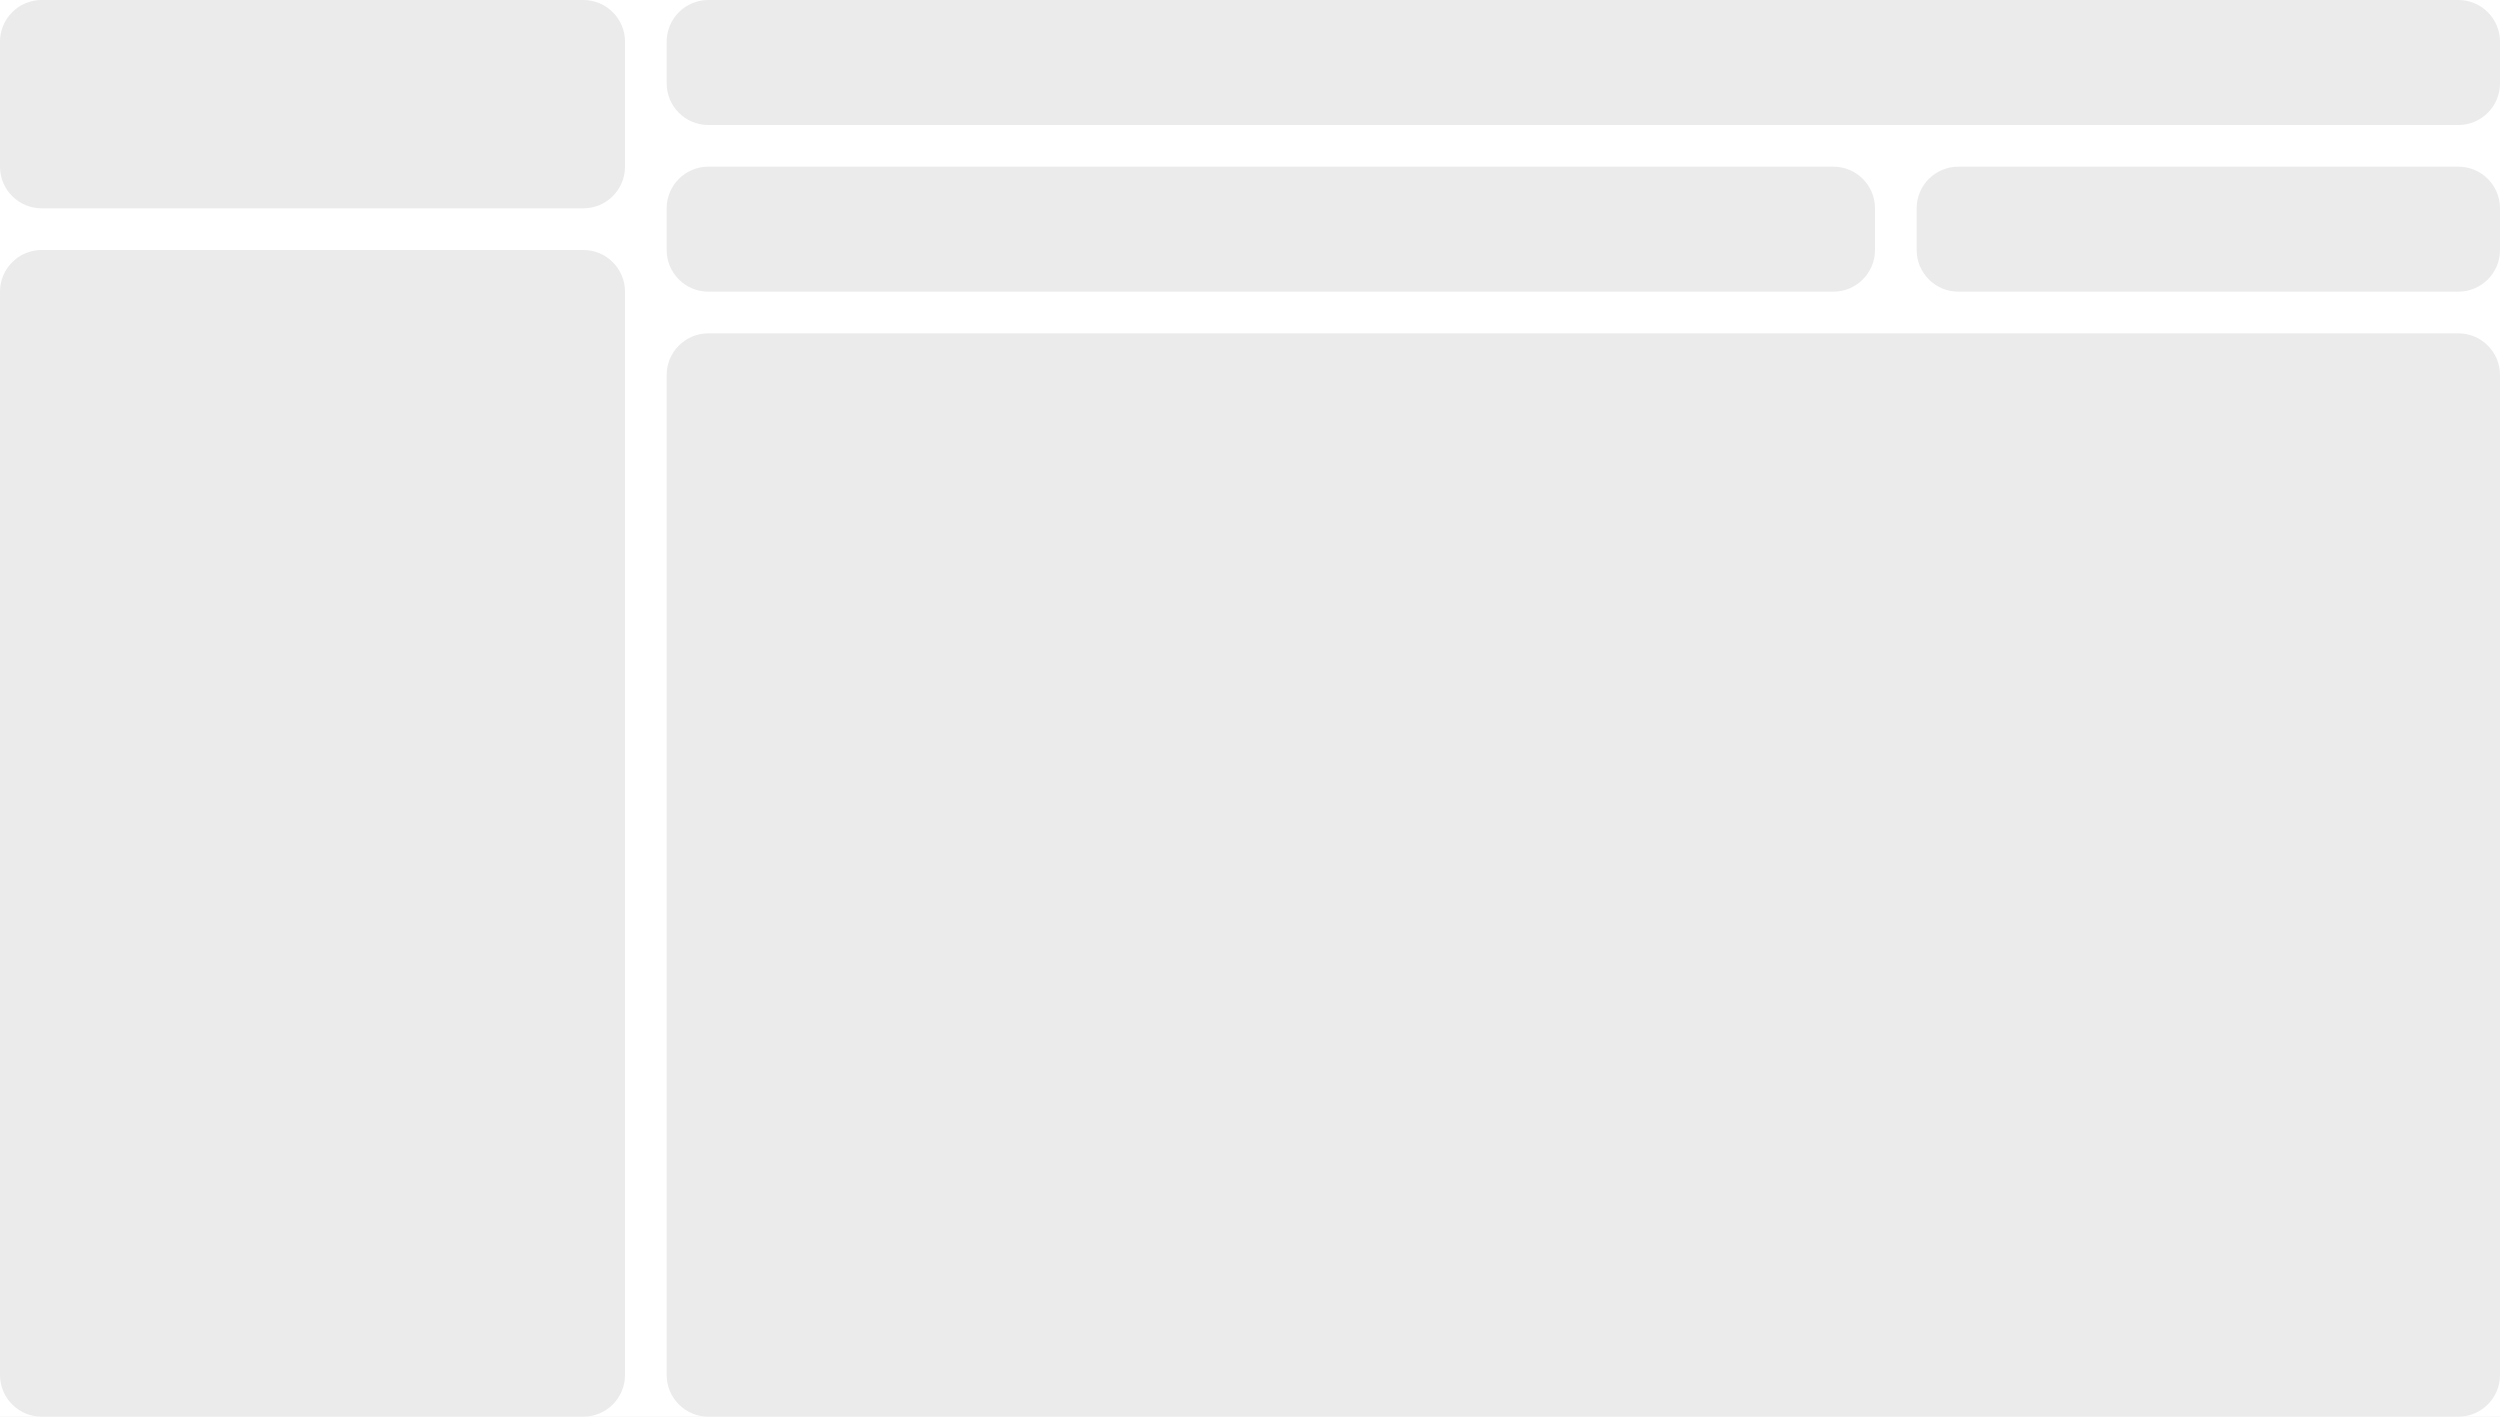
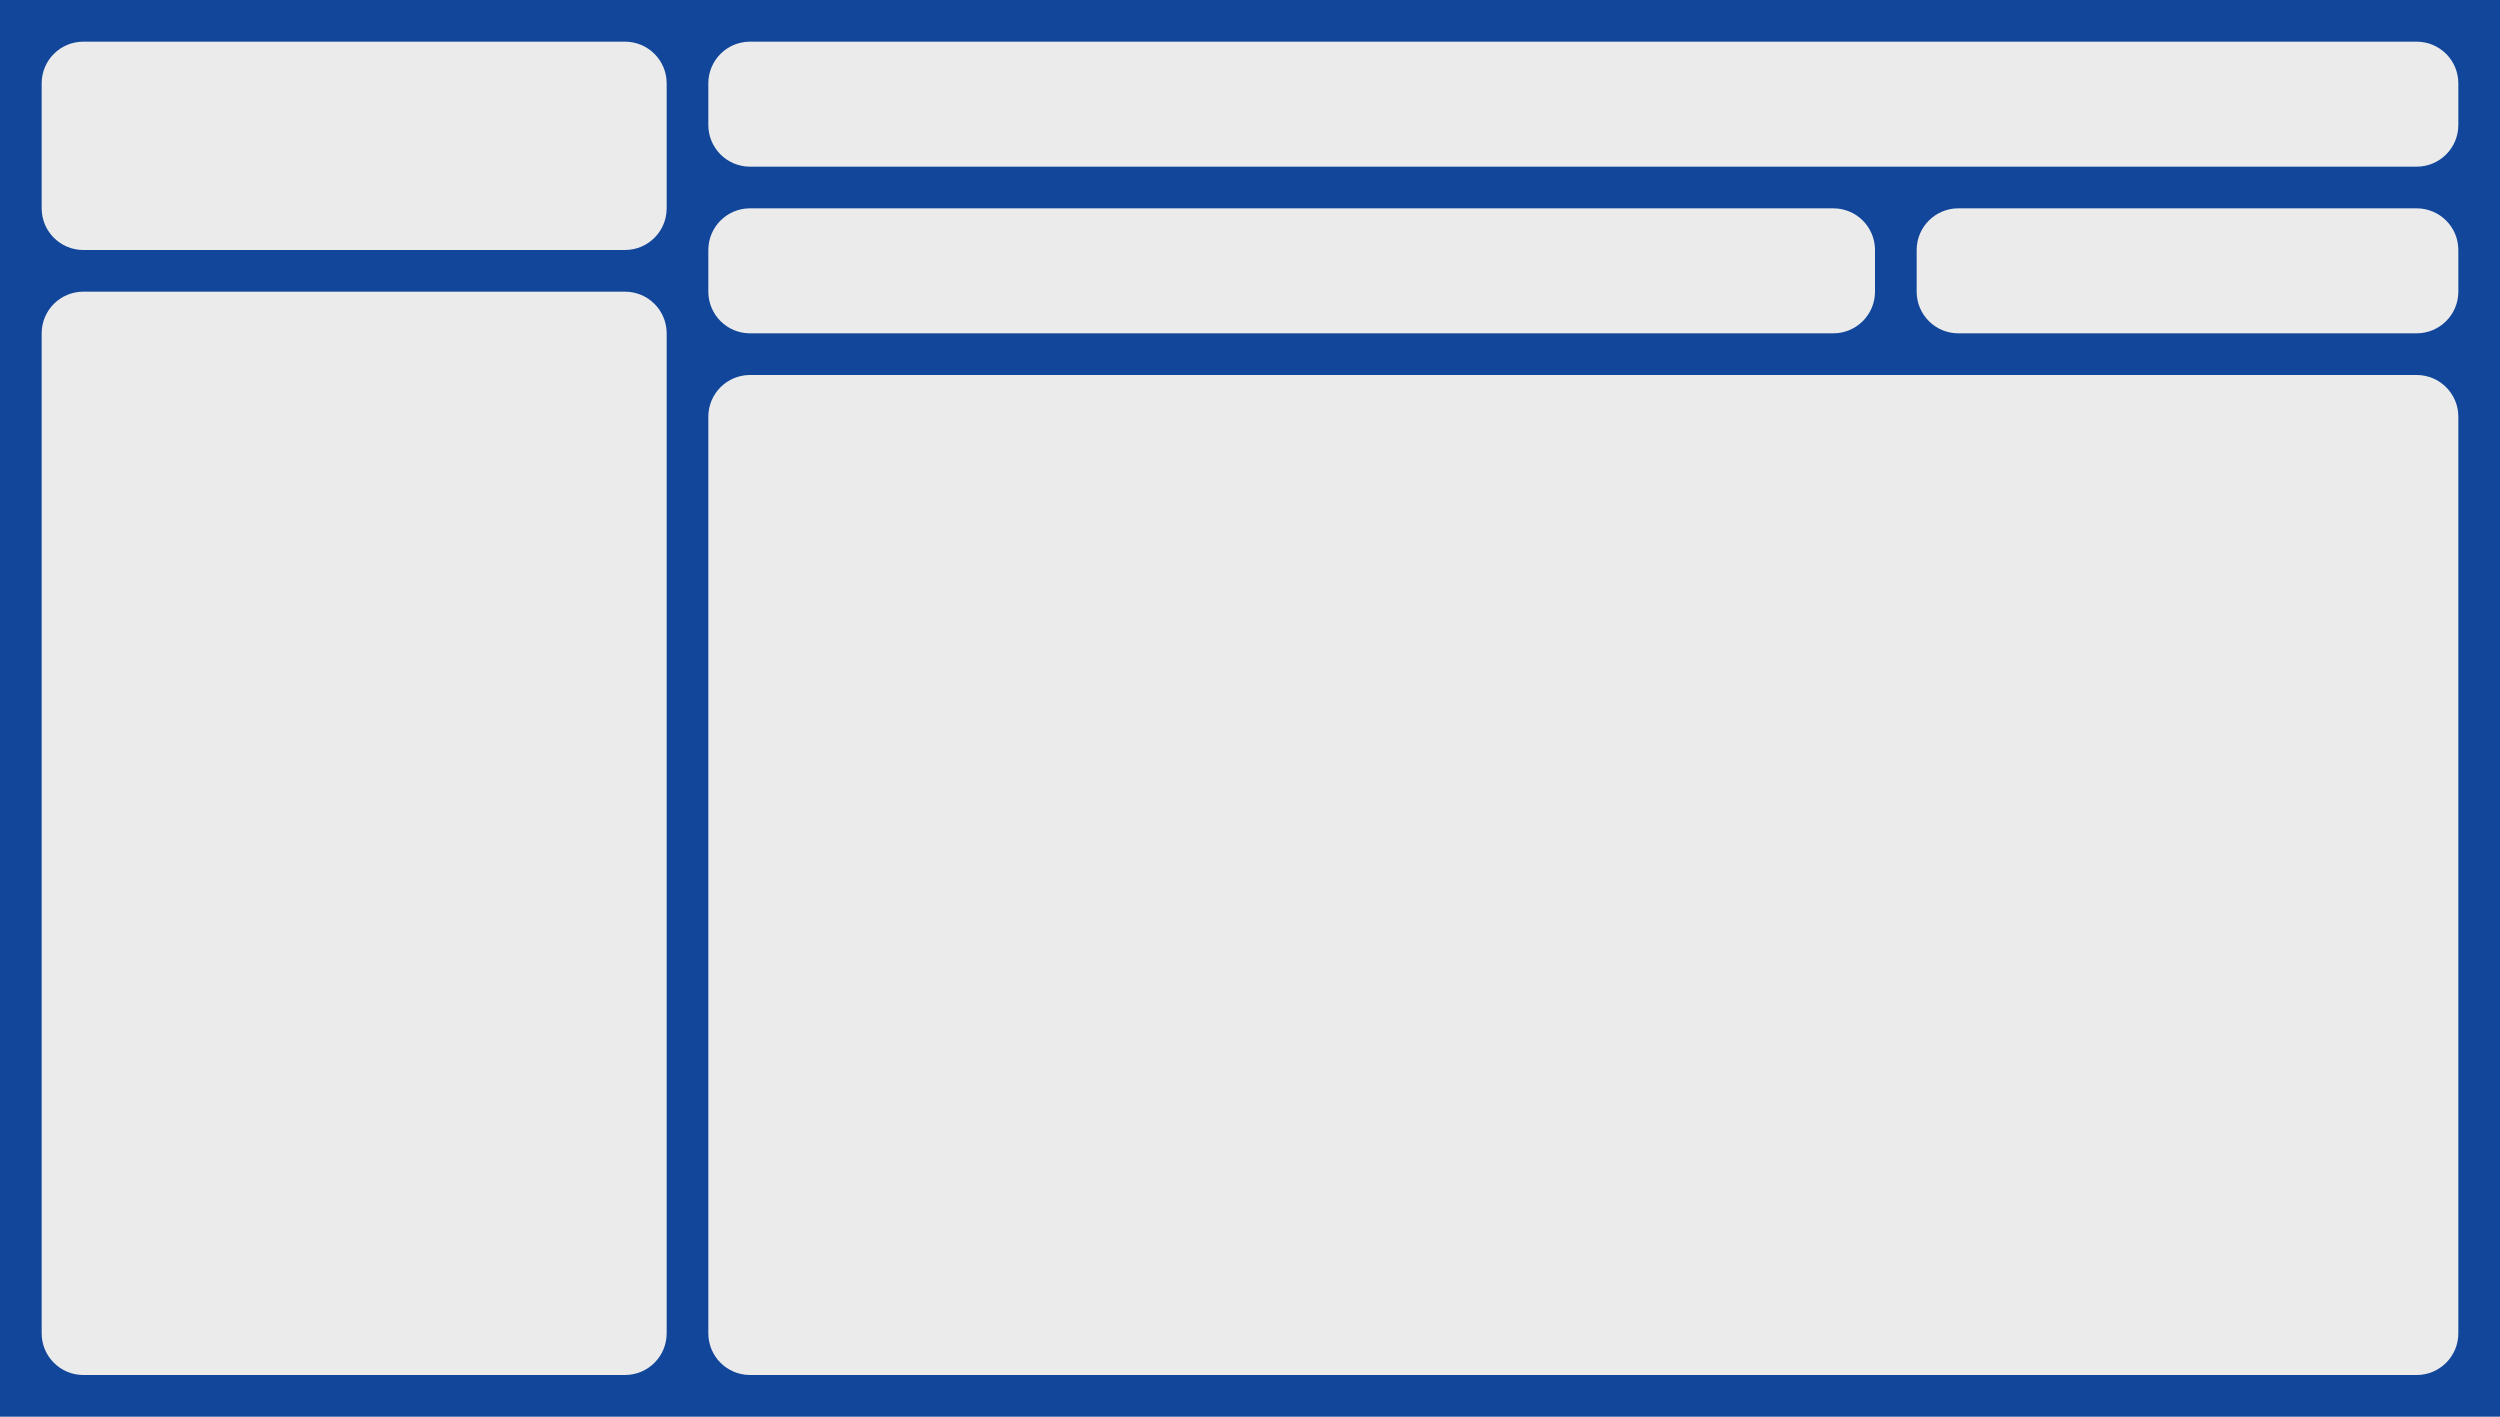
<svg xmlns="http://www.w3.org/2000/svg" width="120" height="68" viewBox="0 0 120 68">
  <defs>
    <clipPath id="clip-Layout_docs">
      <rect width="120" height="68" />
    </clipPath>
  </defs>
-   <g id="layout_docs" clip-path="url(#clip-Layout_docs)">
-     <rect width="120" height="68" fill="#fff" />
-     <rect id="region-content" width="88" height="52" rx="2" transform="translate(32 16)" fill="#ebebeb" />
-     <rect id="region-sidebar" width="30" height="56" rx="2" transform="translate(0 12)" fill="#ebebeb" />
-     <rect id="region-navbar" width="28" height="6" rx="2" transform="translate(92 8)" fill="#ebebeb" />
-     <rect id="region-search" width="58" height="6" rx="2" transform="translate(32 8)" fill="#ebebeb" />
-     <rect id="region-header" width="88" height="6" rx="2" transform="translate(32)" fill="#ebebeb" />
-     <rect id="region-logo" width="30" height="10" rx="2" fill="#ebebeb" />
+   <g id="Layout_docs" data-name="Layout docs" clip-path="url(#clip-Layout_docs)">
+     <rect width="120" height="68" fill="#11469b" />
+     <rect id="region-content" width="84" height="48" rx="2" transform="translate(34 18)" fill="#ebebeb" />
+     <rect id="region-sidebar" width="30" height="52" rx="2" transform="translate(2 14)" fill="#ebebeb" />
+     <rect id="region-navbar" width="26" height="6" rx="2" transform="translate(92 10)" fill="#ebebeb" />
+     <rect id="region-search" width="56" height="6" rx="2" transform="translate(34 10)" fill="#ebebeb" />
+     <rect id="region-header" width="84" height="6" rx="2" transform="translate(34 2)" fill="#ebebeb" />
+     <rect id="region-logo" width="30" height="10" rx="2" transform="translate(2 2)" fill="#ebebeb" />
  </g>
</svg>
